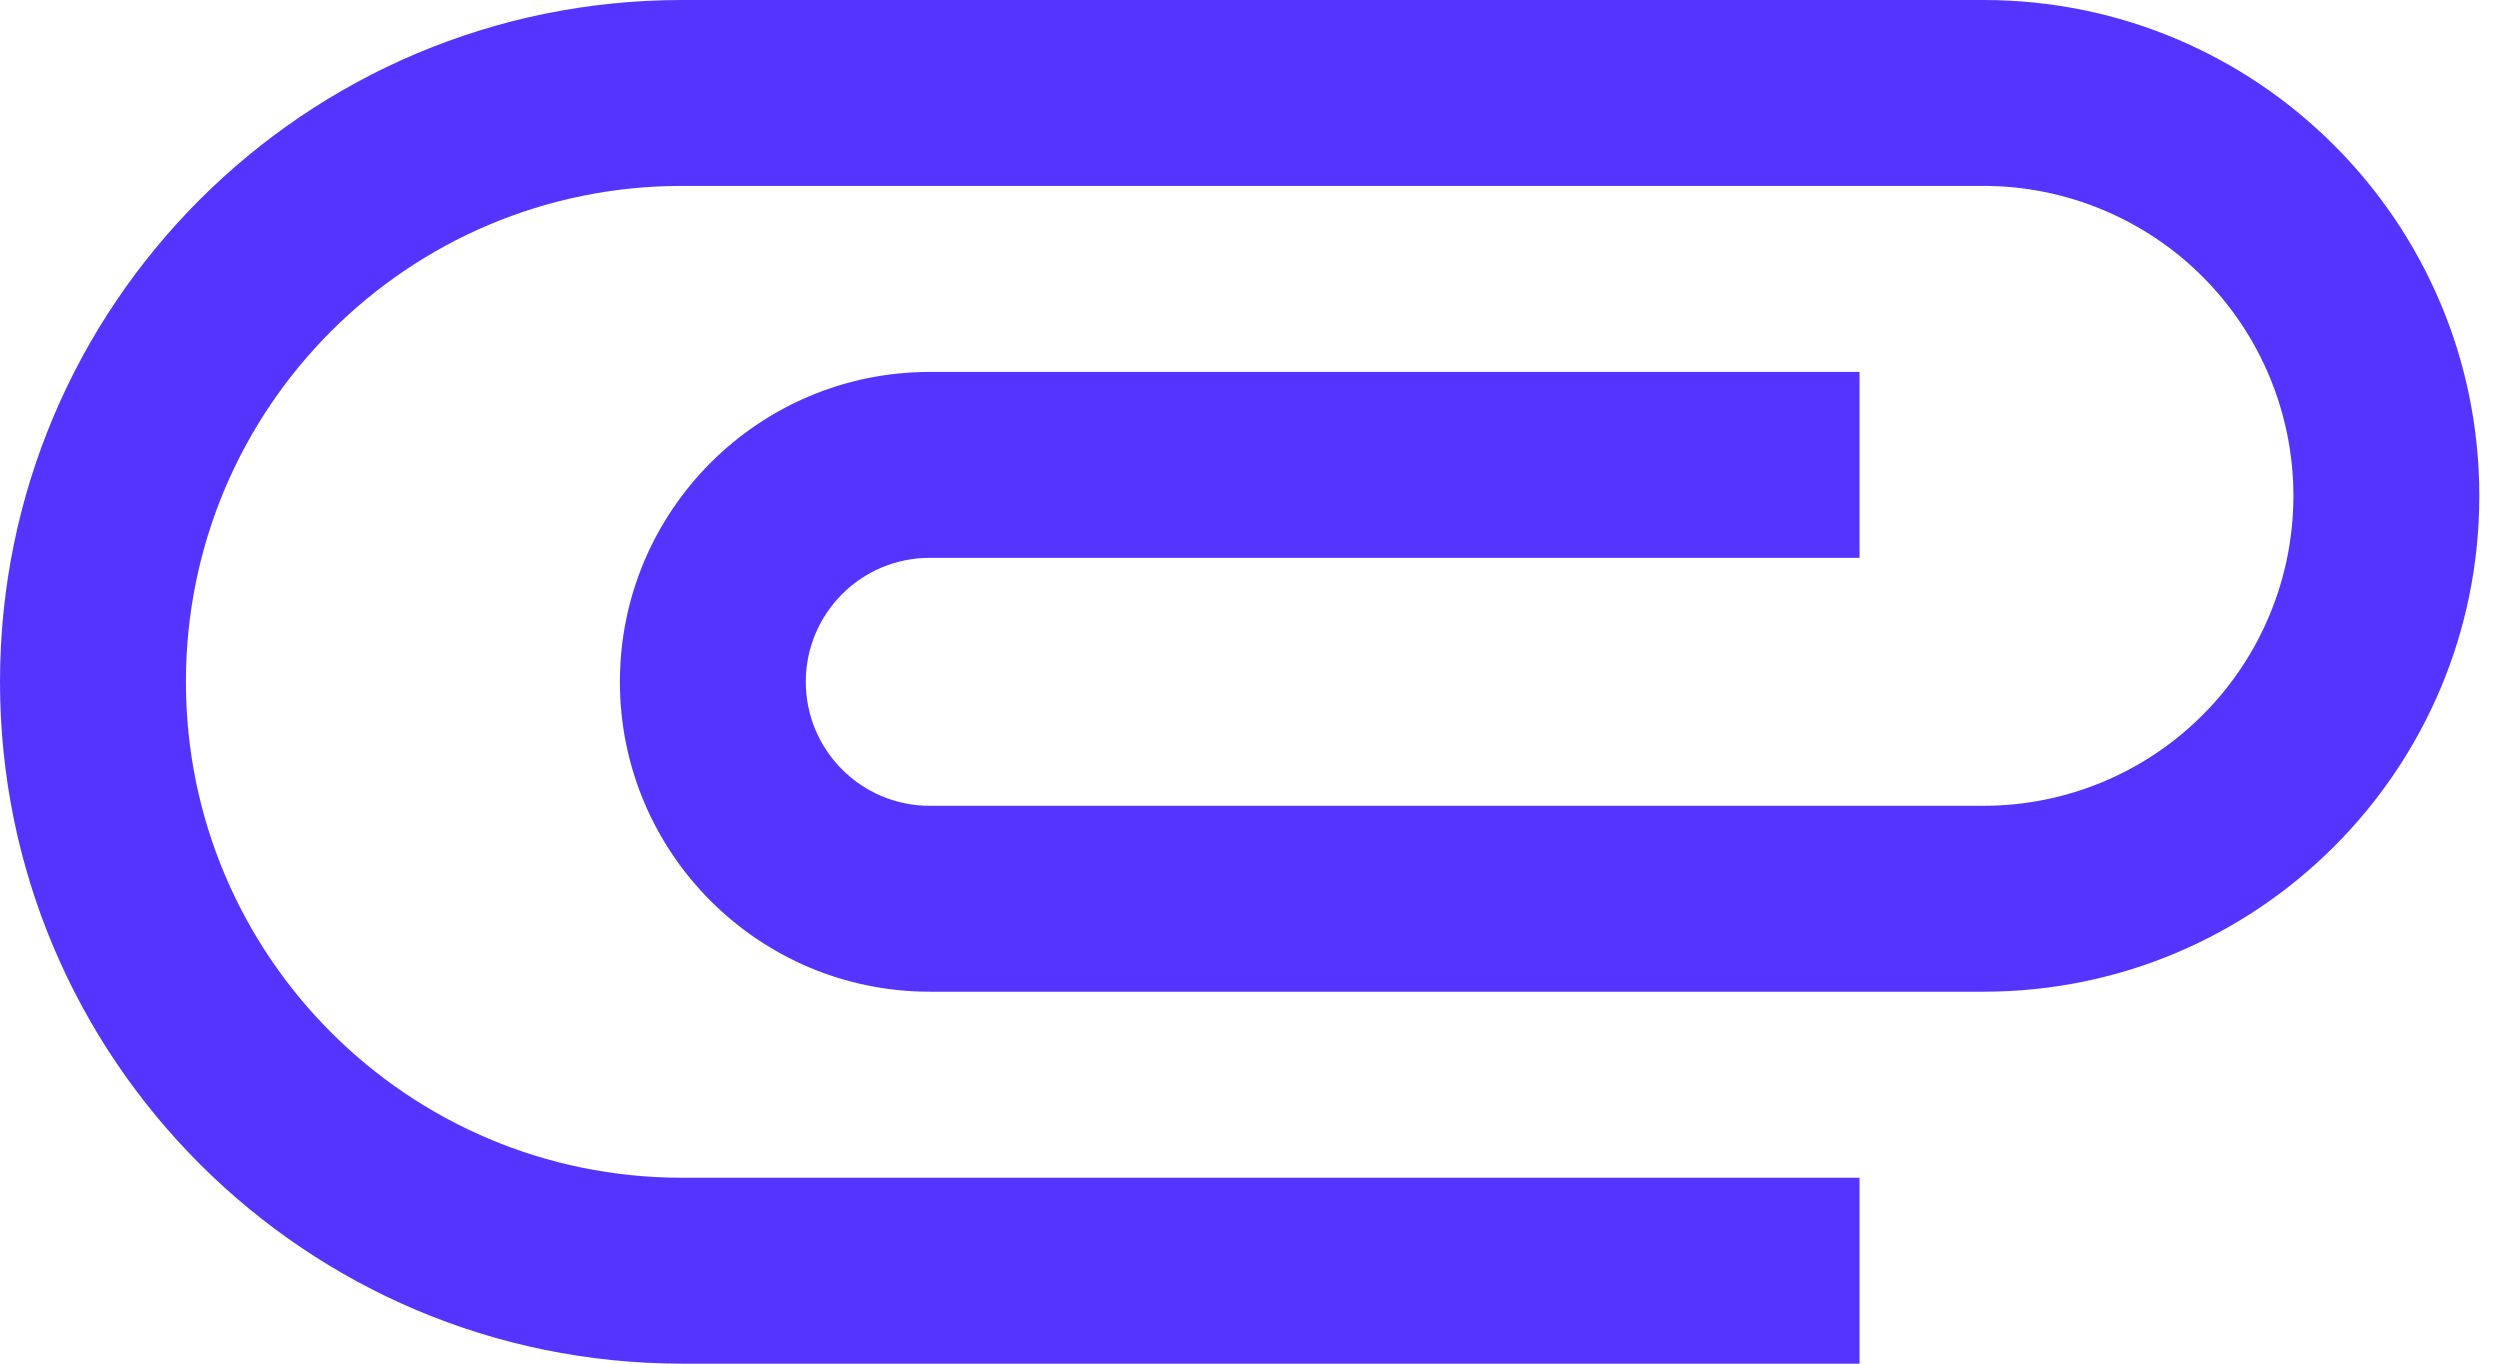
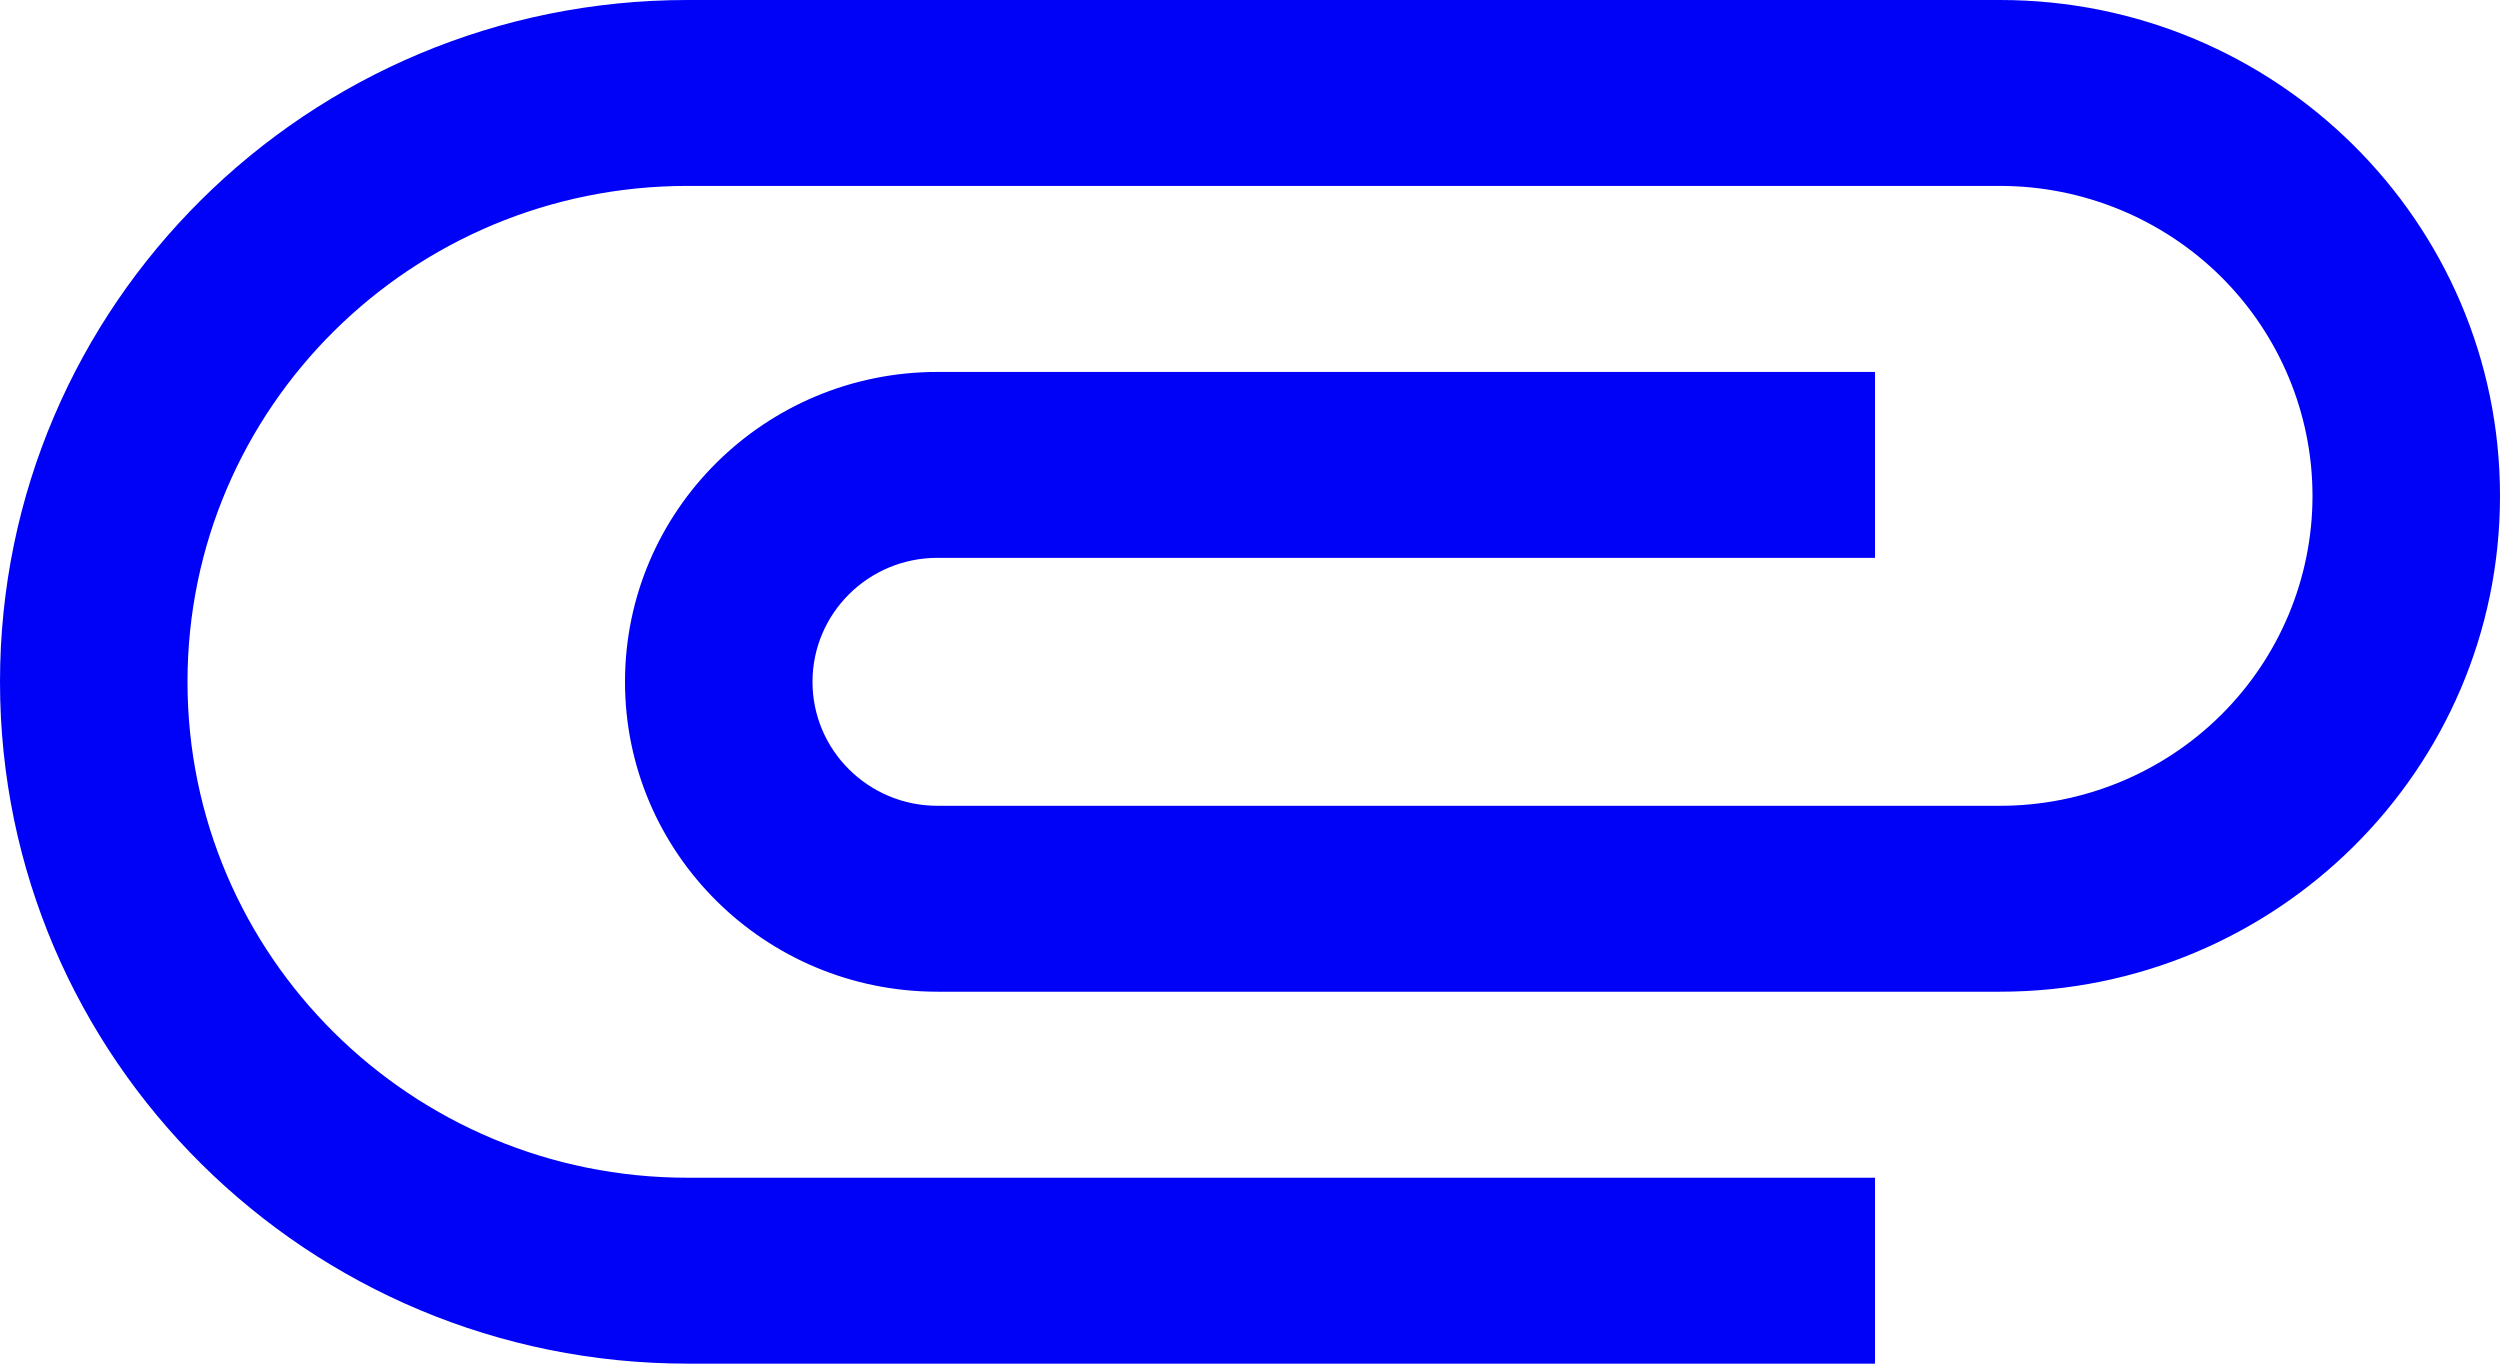
- <svg xmlns="http://www.w3.org/2000/svg" width="22px" height="12px" viewBox="0 0 22 12">
-   <path fill="#5634ff" d="M6,12 C2.686,12 -1.77635684e-15,9.314 -1.77635684e-15,6 C-2.2608178e-15,2.686 2.686,-8.8817842e-16 6,-8.8817842e-16 L17.455,-8.8817842e-16 C19.865,-1.85710033e-15 21.818,1.954 21.818,4.364 C21.818,6.774 19.865,8.727 17.455,8.727 L8.182,8.727 C6.676,8.727 5.455,7.506 5.455,6 C5.455,4.494 6.676,3.273 8.182,3.273 L16.364,3.273 L16.364,4.909 L8.182,4.909 C7.579,4.909 7.091,5.398 7.091,6 C7.091,6.602 7.579,7.091 8.182,7.091 L17.455,7.091 C18.178,7.091 18.872,6.804 19.383,6.292 C19.894,5.781 20.182,5.087 20.182,4.364 C20.182,3.64 19.894,2.947 19.383,2.435 C18.872,1.924 18.178,1.636 17.455,1.636 L6,1.636 C3.59,1.636 1.636,3.59 1.636,6 C1.636,8.41 3.59,10.364 6,10.364 L16.364,10.364 L16.364,12 L6,12 L6,12 Z" />
+ <svg xmlns="http://www.w3.org/2000/svg" width="22px" height="12px" viewBox="0 0 22 12" version="1.1">
+   <path fill="#0001F7" d="M6.05,12 C2.709,12 -1.77635684e-15,9.314 -1.77635684e-15,6 C-2.26485497e-15,2.686 2.709,-8.8817842e-16 6.05,-8.8817842e-16 L17.6,-8.8817842e-16 C20.03,-1.85710033e-15 22,1.954 22,4.364 C22,6.774 20.03,8.727 17.6,8.727 L8.25,8.727 C6.731,8.727 5.5,7.506 5.5,6 C5.5,4.494 6.731,3.273 8.25,3.273 L16.5,3.273 L16.5,4.909 L8.25,4.909 C7.642,4.909 7.15,5.398 7.15,6 C7.15,6.602 7.642,7.091 8.25,7.091 L17.6,7.091 C18.329,7.091 19.029,6.804 19.545,6.292 C20.06,5.781 20.35,5.087 20.35,4.364 C20.35,3.64 20.06,2.947 19.545,2.435 C19.029,1.924 18.329,1.636 17.6,1.636 L6.05,1.636 C3.62,1.636 1.65,3.59 1.65,6 C1.65,8.41 3.62,10.364 6.05,10.364 L16.5,10.364 L16.5,12 L6.05,12 L6.05,12 Z" />
</svg>
